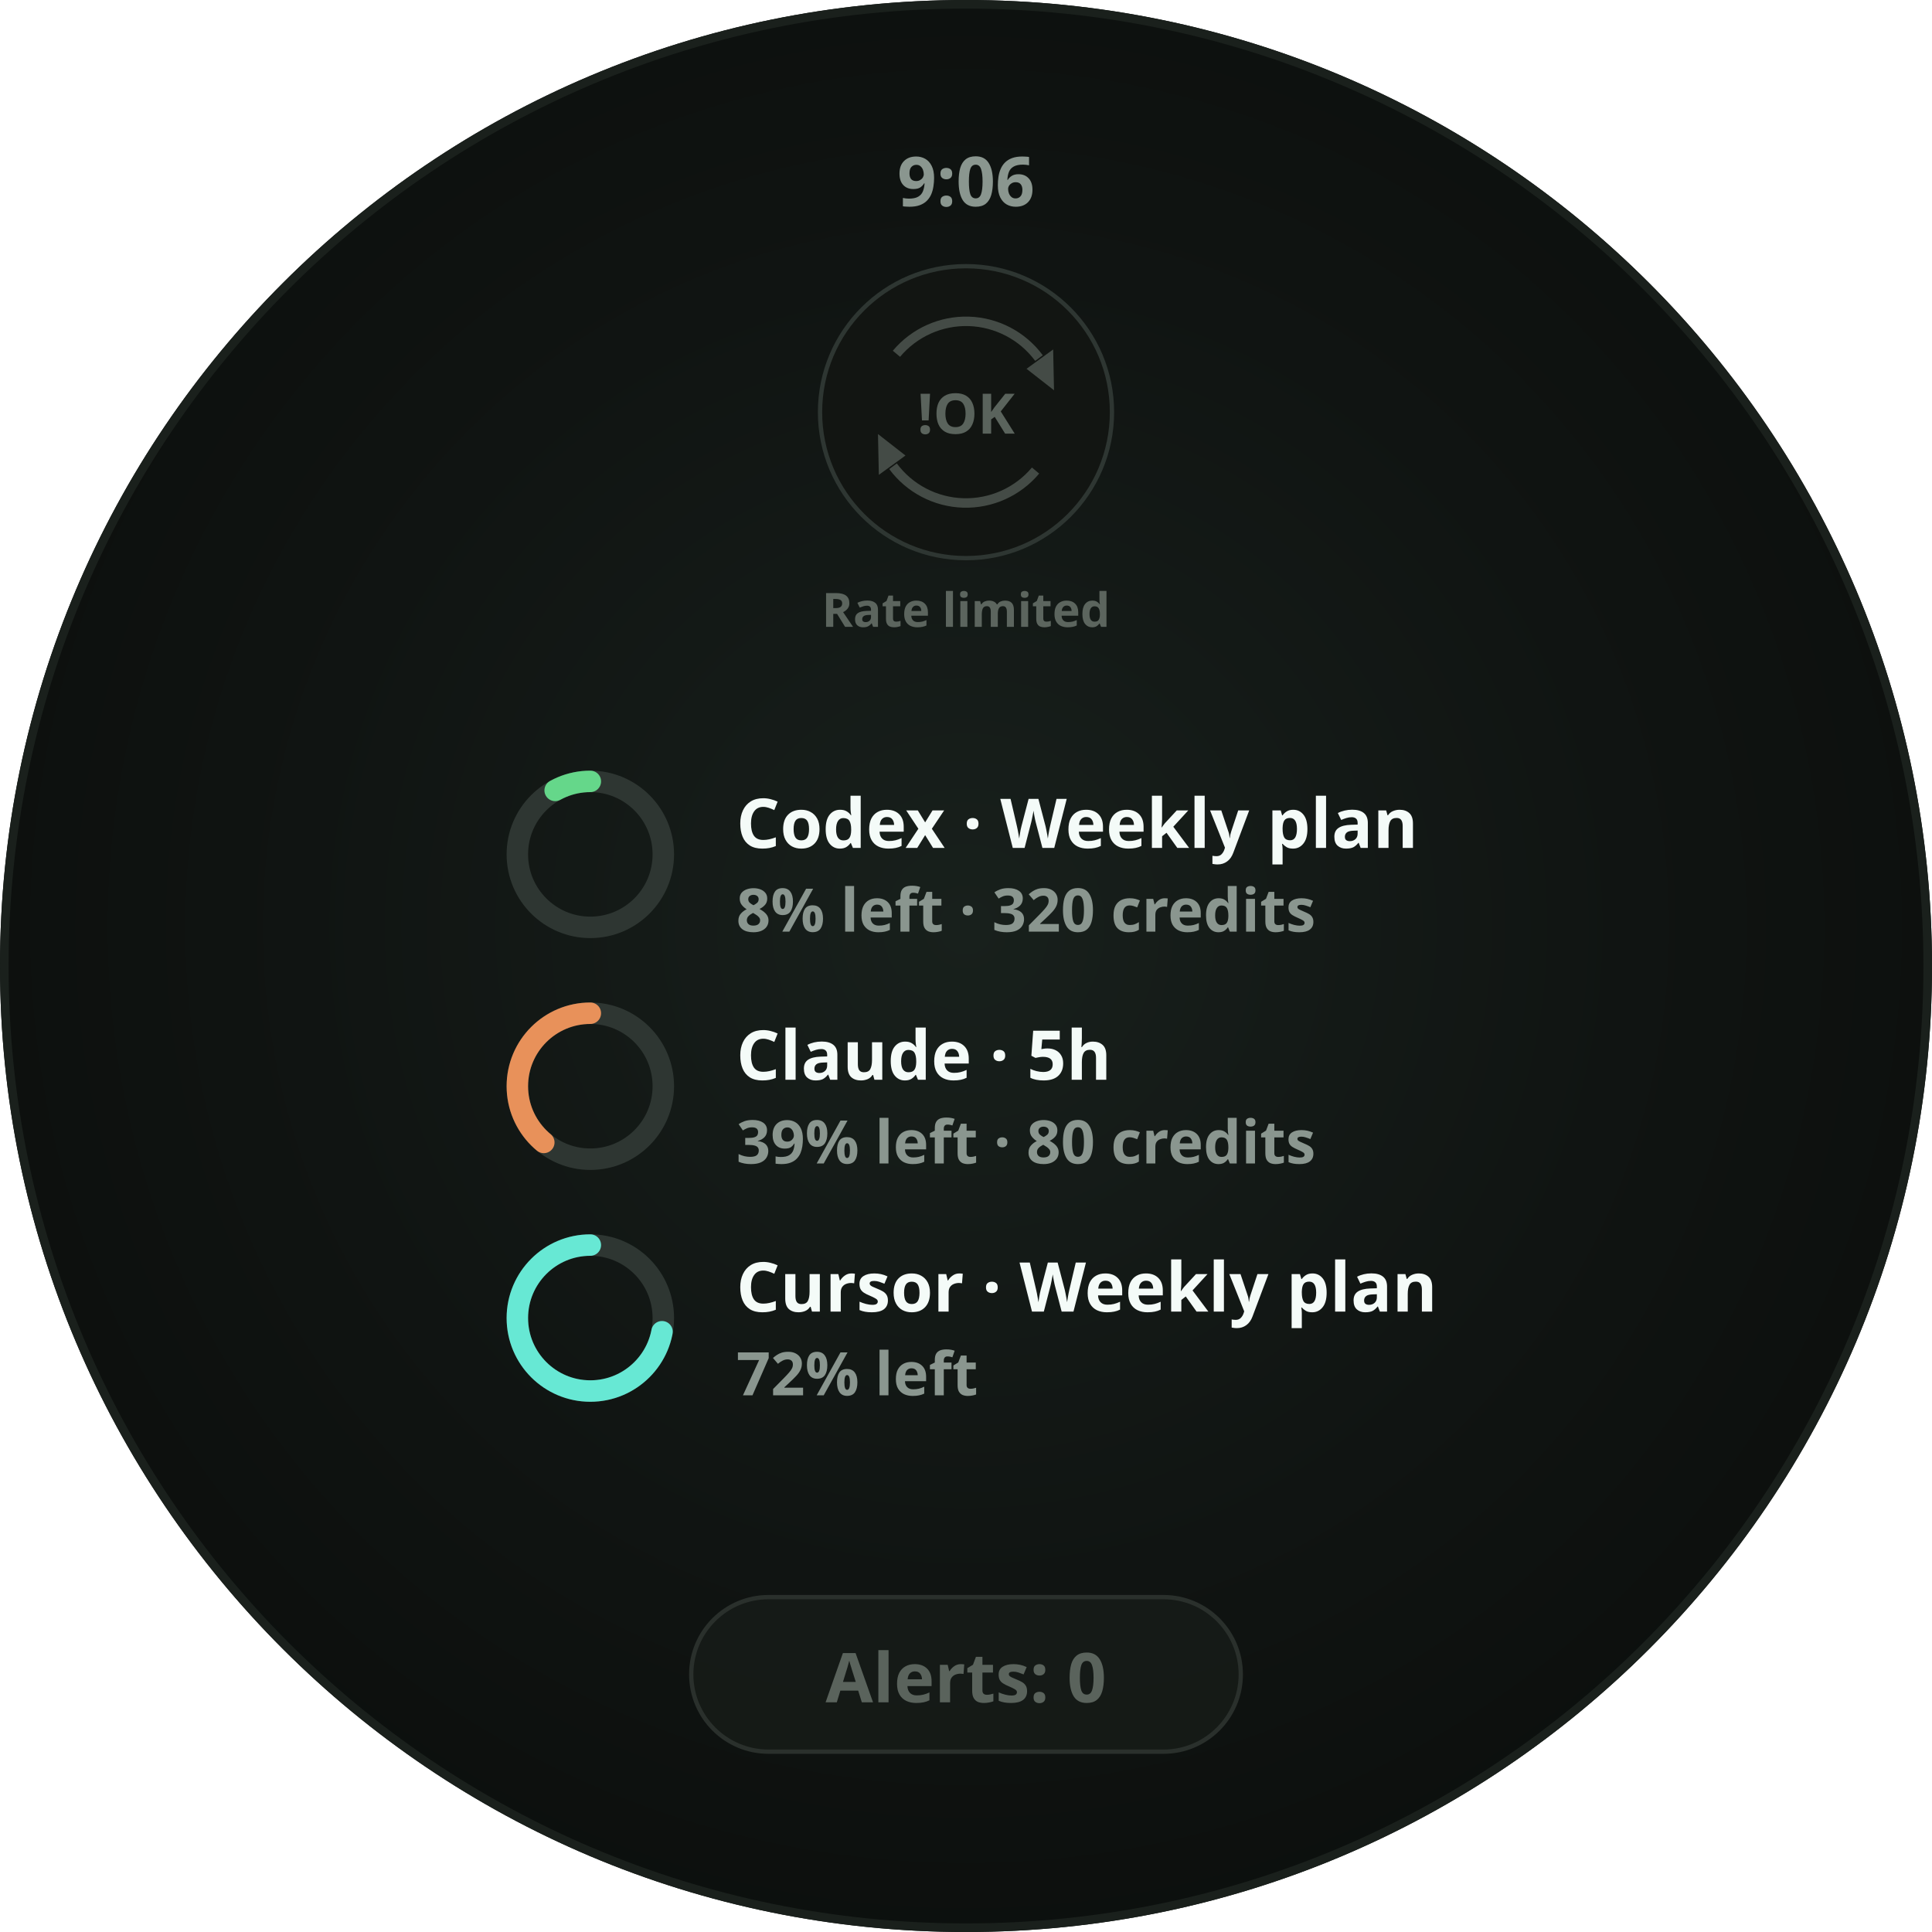
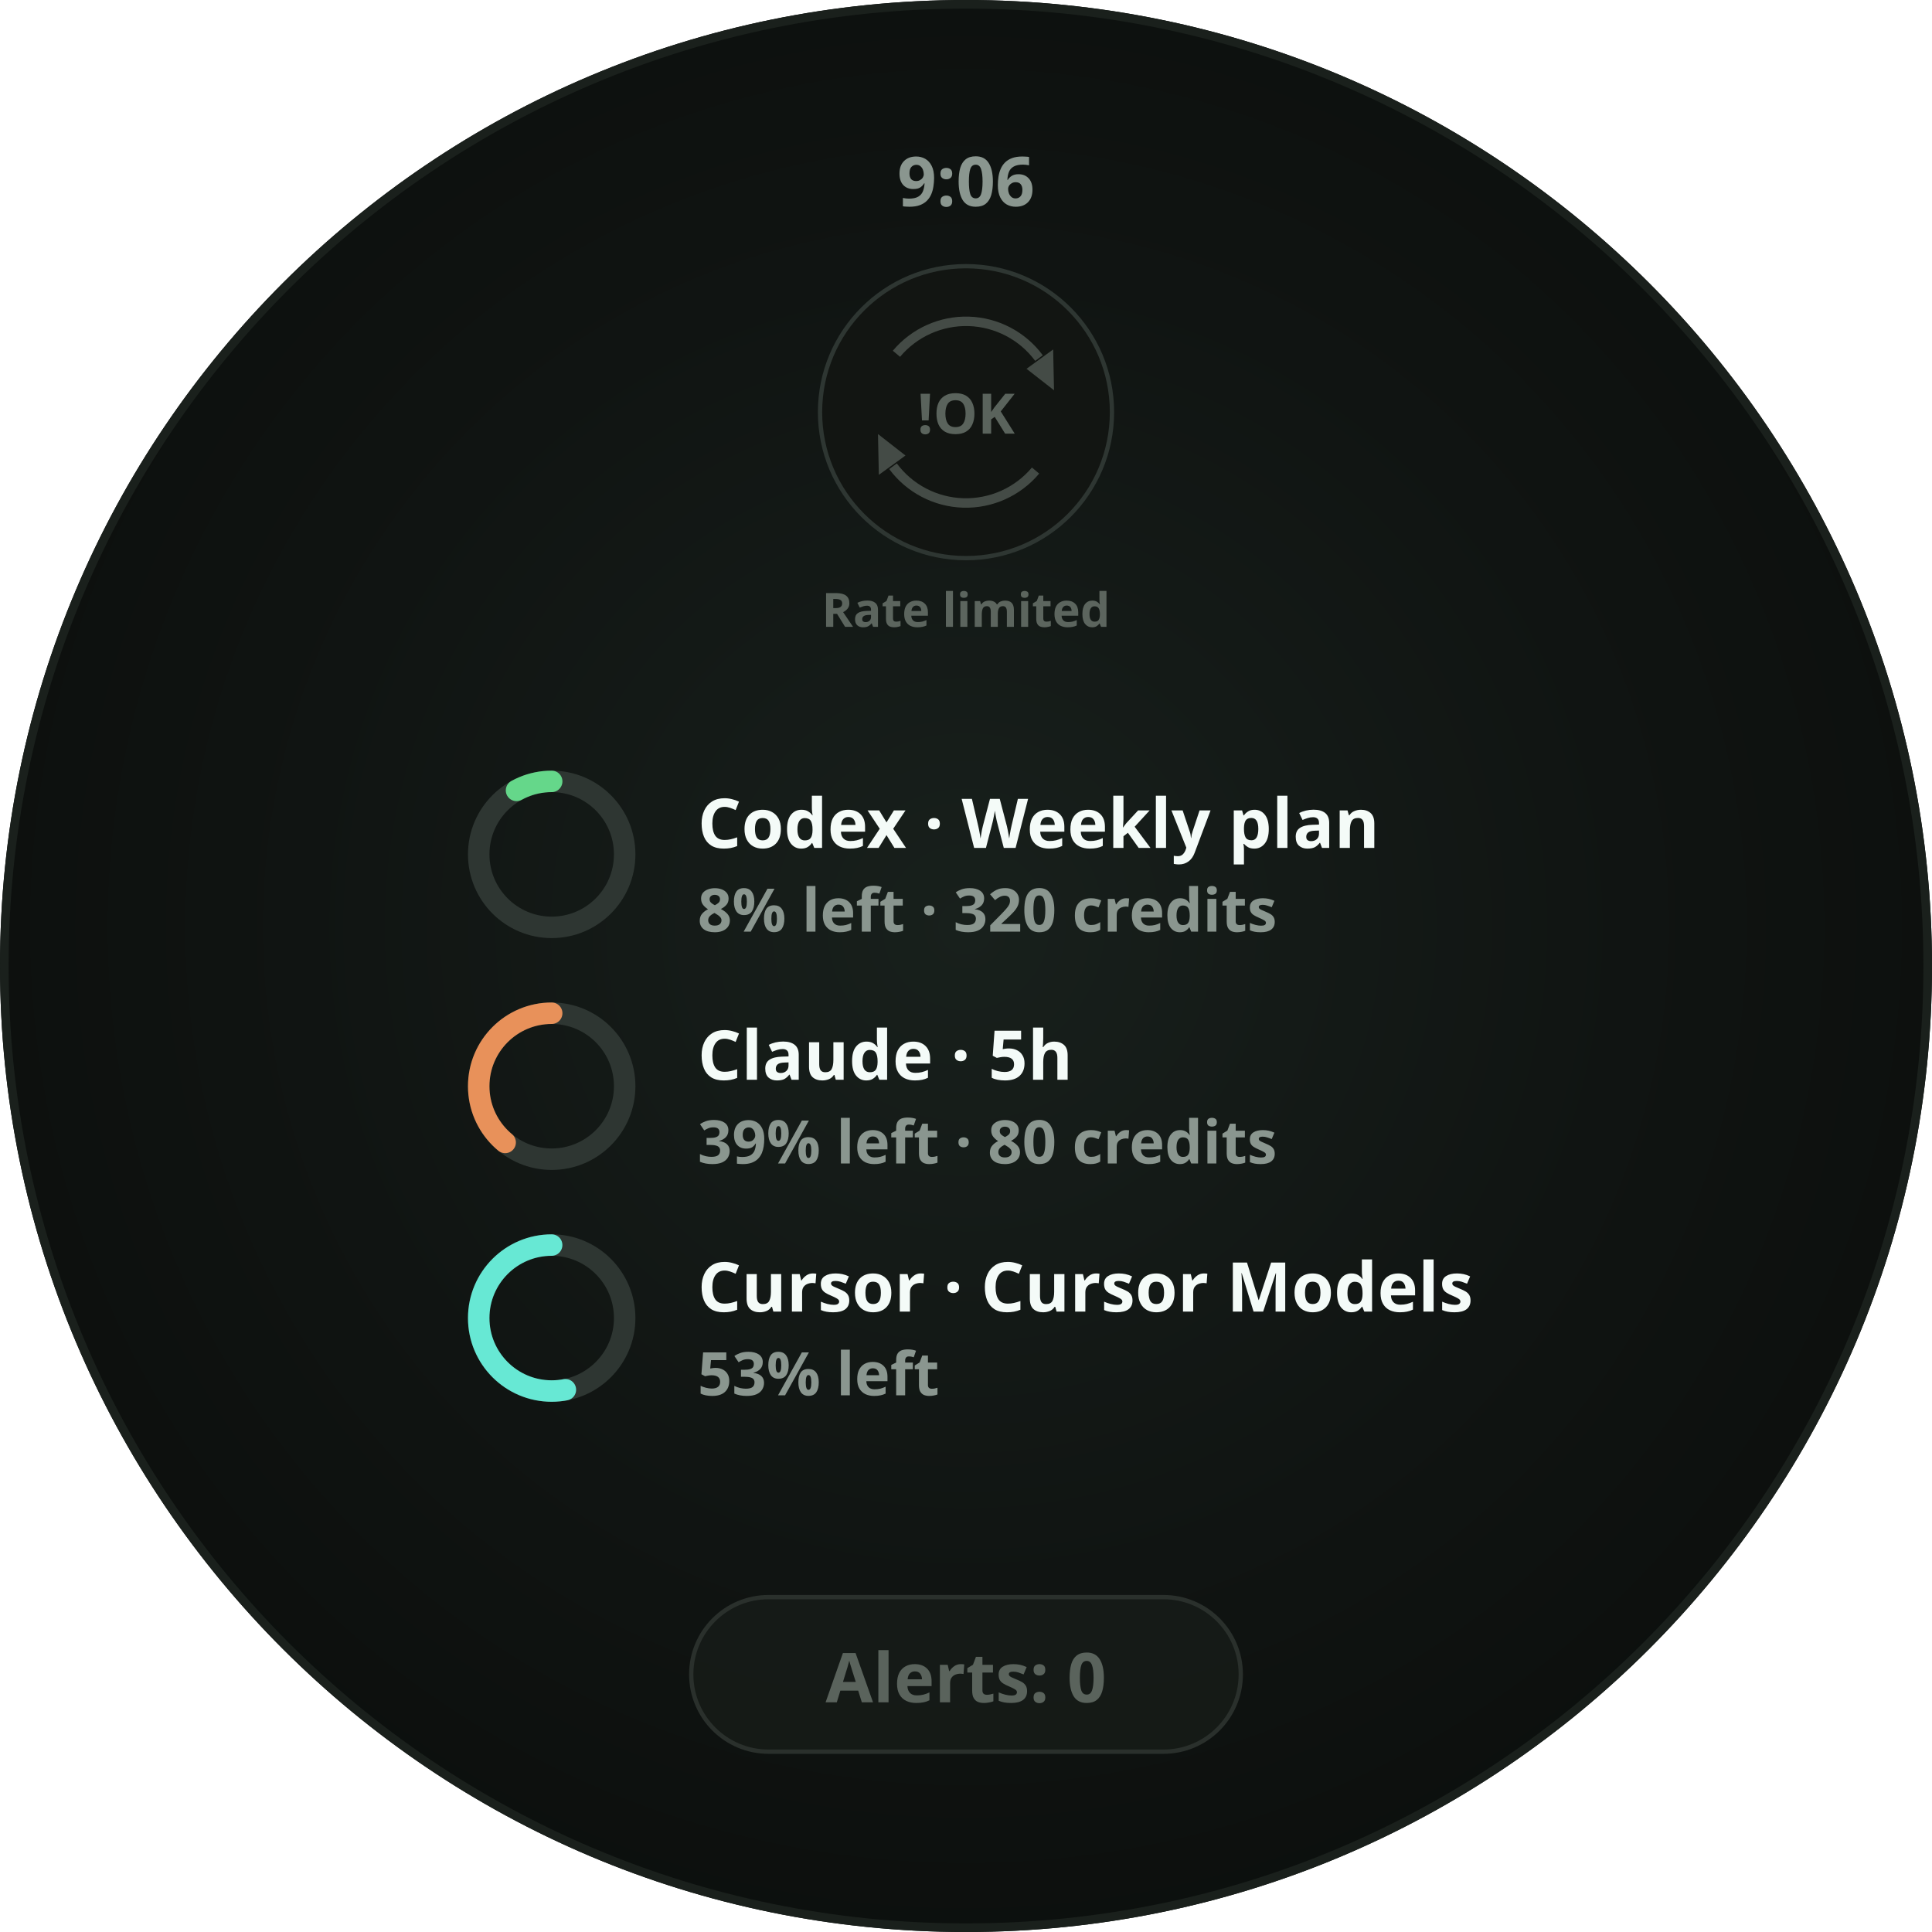
<svg xmlns="http://www.w3.org/2000/svg" width="450" height="450" viewBox="0 0 450 450" role="img" aria-label="Glance · legend · !OK · provider rate limit · refresh disabled">
  <defs>
    <radialGradient id="lift" cx="50%" cy="48%" r="62%">
      <stop offset="0%" stop-color="#18201C" />
      <stop offset="55%" stop-color="#101412" />
      <stop offset="100%" stop-color="#0A0D0B" />
    </radialGradient>
    <clipPath id="roundClip">
      <circle cx="225" cy="225" r="225" />
    </clipPath>
  </defs>
  <g clip-path="url(#roundClip)">
    <rect width="450" height="450" fill="url(#lift)" />
    <text x="225" y="48" text-anchor="middle" font-family="Noto Sans, sans-serif" font-size="16" font-weight="700" fill="#8A968F">9:06</text>
    <circle cx="225" cy="96" r="34" fill="#121512" stroke="#2E3632" stroke-width="1" />
    <path d="M 208.8 82.4 A 21.15 21.15 0 0 1 242.0 83.4" fill="none" stroke="#5A635C" stroke-width="2.2" stroke-linecap="butt" opacity="0.7" />
    <path d="M 245.5 90.9       L 239.1 85.9       L 245.3 81.4 Z" fill="#5A635C" opacity="0.7" />
    <path d="M 241.2 109.6 A 21.15 21.15 0 0 1 208.0 108.6" fill="none" stroke="#5A635C" stroke-width="2.2" stroke-linecap="butt" opacity="0.7" />
    <path d="M 204.5 101.1       L 210.9 106.1       L 204.7 110.6 Z" fill="#5A635C" opacity="0.7" />
    <text x="225" y="101.0" text-anchor="middle" font-family="Noto Sans, sans-serif" font-size="13" font-weight="700" fill="#5A635C">!OK</text>
    <text x="225" y="146.0" text-anchor="middle" font-family="Noto Sans, sans-serif" font-size="11" font-weight="700" fill="#5C655E">Rate limited</text>
-     <circle cx="137.5" cy="199" r="17" fill="none" stroke="#2E3632" stroke-width="5" />
-     <circle cx="137.5" cy="199" r="17" fill="none" stroke="#65D78A" stroke-width="5" stroke-linecap="round" stroke-dasharray="8.55 106.81" stroke-dashoffset="-98.27" transform="rotate(-90 137.5 199)" />
-     <text x="171.5" y="197.5" font-family="Noto Sans, sans-serif" font-size="16" font-weight="700" fill="#F4FBF8">Codex · Weekly plan</text>
-     <text x="171.5" y="217.0" font-family="Noto Sans, sans-serif" font-size="14" font-weight="700" fill="#8A968F">8% left · 320 credits</text>
-     <circle cx="137.5" cy="253" r="17" fill="none" stroke="#2E3632" stroke-width="5" />
-     <circle cx="137.5" cy="253" r="17" fill="none" stroke="#E8915A" stroke-width="5" stroke-linecap="round" stroke-dasharray="41.66 106.81" stroke-dashoffset="-65.16" transform="rotate(-90 137.5 253)" />
-     <text x="171.5" y="251.5" font-family="Noto Sans, sans-serif" font-size="16" font-weight="700" fill="#F4FBF8">Claude · 5h</text>
-     <text x="171.5" y="271.0" font-family="Noto Sans, sans-serif" font-size="14" font-weight="700" fill="#8A968F">39% left · 80 credits</text>
-     <circle cx="137.5" cy="307" r="17" fill="none" stroke="#2E3632" stroke-width="5" />
-     <circle cx="137.5" cy="307" r="17" fill="none" stroke="#67E8D4" stroke-width="5" stroke-linecap="round" stroke-dasharray="76.91 106.81" stroke-dashoffset="-29.91" transform="rotate(-90 137.5 307)" />
-     <text x="171.5" y="305.5" font-family="Noto Sans, sans-serif" font-size="16" font-weight="700" fill="#F4FBF8">Cursor · Weekly plan</text>
-     <text x="171.5" y="325.0" font-family="Noto Sans, sans-serif" font-size="14" font-weight="700" fill="#8A968F">72% left</text>
+     <circle cx="128.5" cy="199" r="17" fill="none" stroke="#2E3632" stroke-width="5" />
+     <circle cx="128.5" cy="199" r="17" fill="none" stroke="#65D78A" stroke-width="5" stroke-linecap="round" stroke-dasharray="8.55 106.81" stroke-dashoffset="-98.27" transform="rotate(-90 128.5 199)" />
+     <text x="162.5" y="197.5" font-family="Noto Sans, sans-serif" font-size="16" font-weight="700" fill="#F4FBF8">Codex · Weekly plan</text>
+     <text x="162.5" y="217.0" font-family="Noto Sans, sans-serif" font-size="14" font-weight="700" fill="#8A968F">8% left · 320 credits</text>
+     <circle cx="128.5" cy="253" r="17" fill="none" stroke="#2E3632" stroke-width="5" />
+     <circle cx="128.5" cy="253" r="17" fill="none" stroke="#E8915A" stroke-width="5" stroke-linecap="round" stroke-dasharray="41.66 106.81" stroke-dashoffset="-65.16" transform="rotate(-90 128.5 253)" />
+     <text x="162.5" y="251.5" font-family="Noto Sans, sans-serif" font-size="16" font-weight="700" fill="#F4FBF8">Claude · 5h</text>
+     <text x="162.5" y="271.0" font-family="Noto Sans, sans-serif" font-size="14" font-weight="700" fill="#8A968F">39% left · 80 credits</text>
+     <circle cx="128.5" cy="307" r="17" fill="none" stroke="#2E3632" stroke-width="5" />
+     <circle cx="128.5" cy="307" r="17" fill="none" stroke="#67E8D4" stroke-width="5" stroke-linecap="round" stroke-dasharray="56.61 106.81" stroke-dashoffset="-50.20" transform="rotate(-90 128.5 307)" />
+     <text x="162.5" y="305.5" font-family="Noto Sans, sans-serif" font-size="16" font-weight="700" fill="#F4FBF8">Cursor · Cursor Models</text>
+     <text x="162.5" y="325.0" font-family="Noto Sans, sans-serif" font-size="14" font-weight="700" fill="#8A968F">53% left</text>
    <rect x="161.0" y="372" width="128.0" height="36" rx="18" fill="#171B18" stroke="#2A302C" stroke-width="1" fill-opacity="0.85" />
    <text x="225" y="396.5" text-anchor="middle" font-family="Noto Sans, sans-serif" font-size="16" font-weight="700" fill="#5A635C">Alerts: 0</text>
  </g>
  <circle cx="225" cy="225" r="224.0" fill="none" stroke="#1A201C" stroke-width="2" />
</svg>
